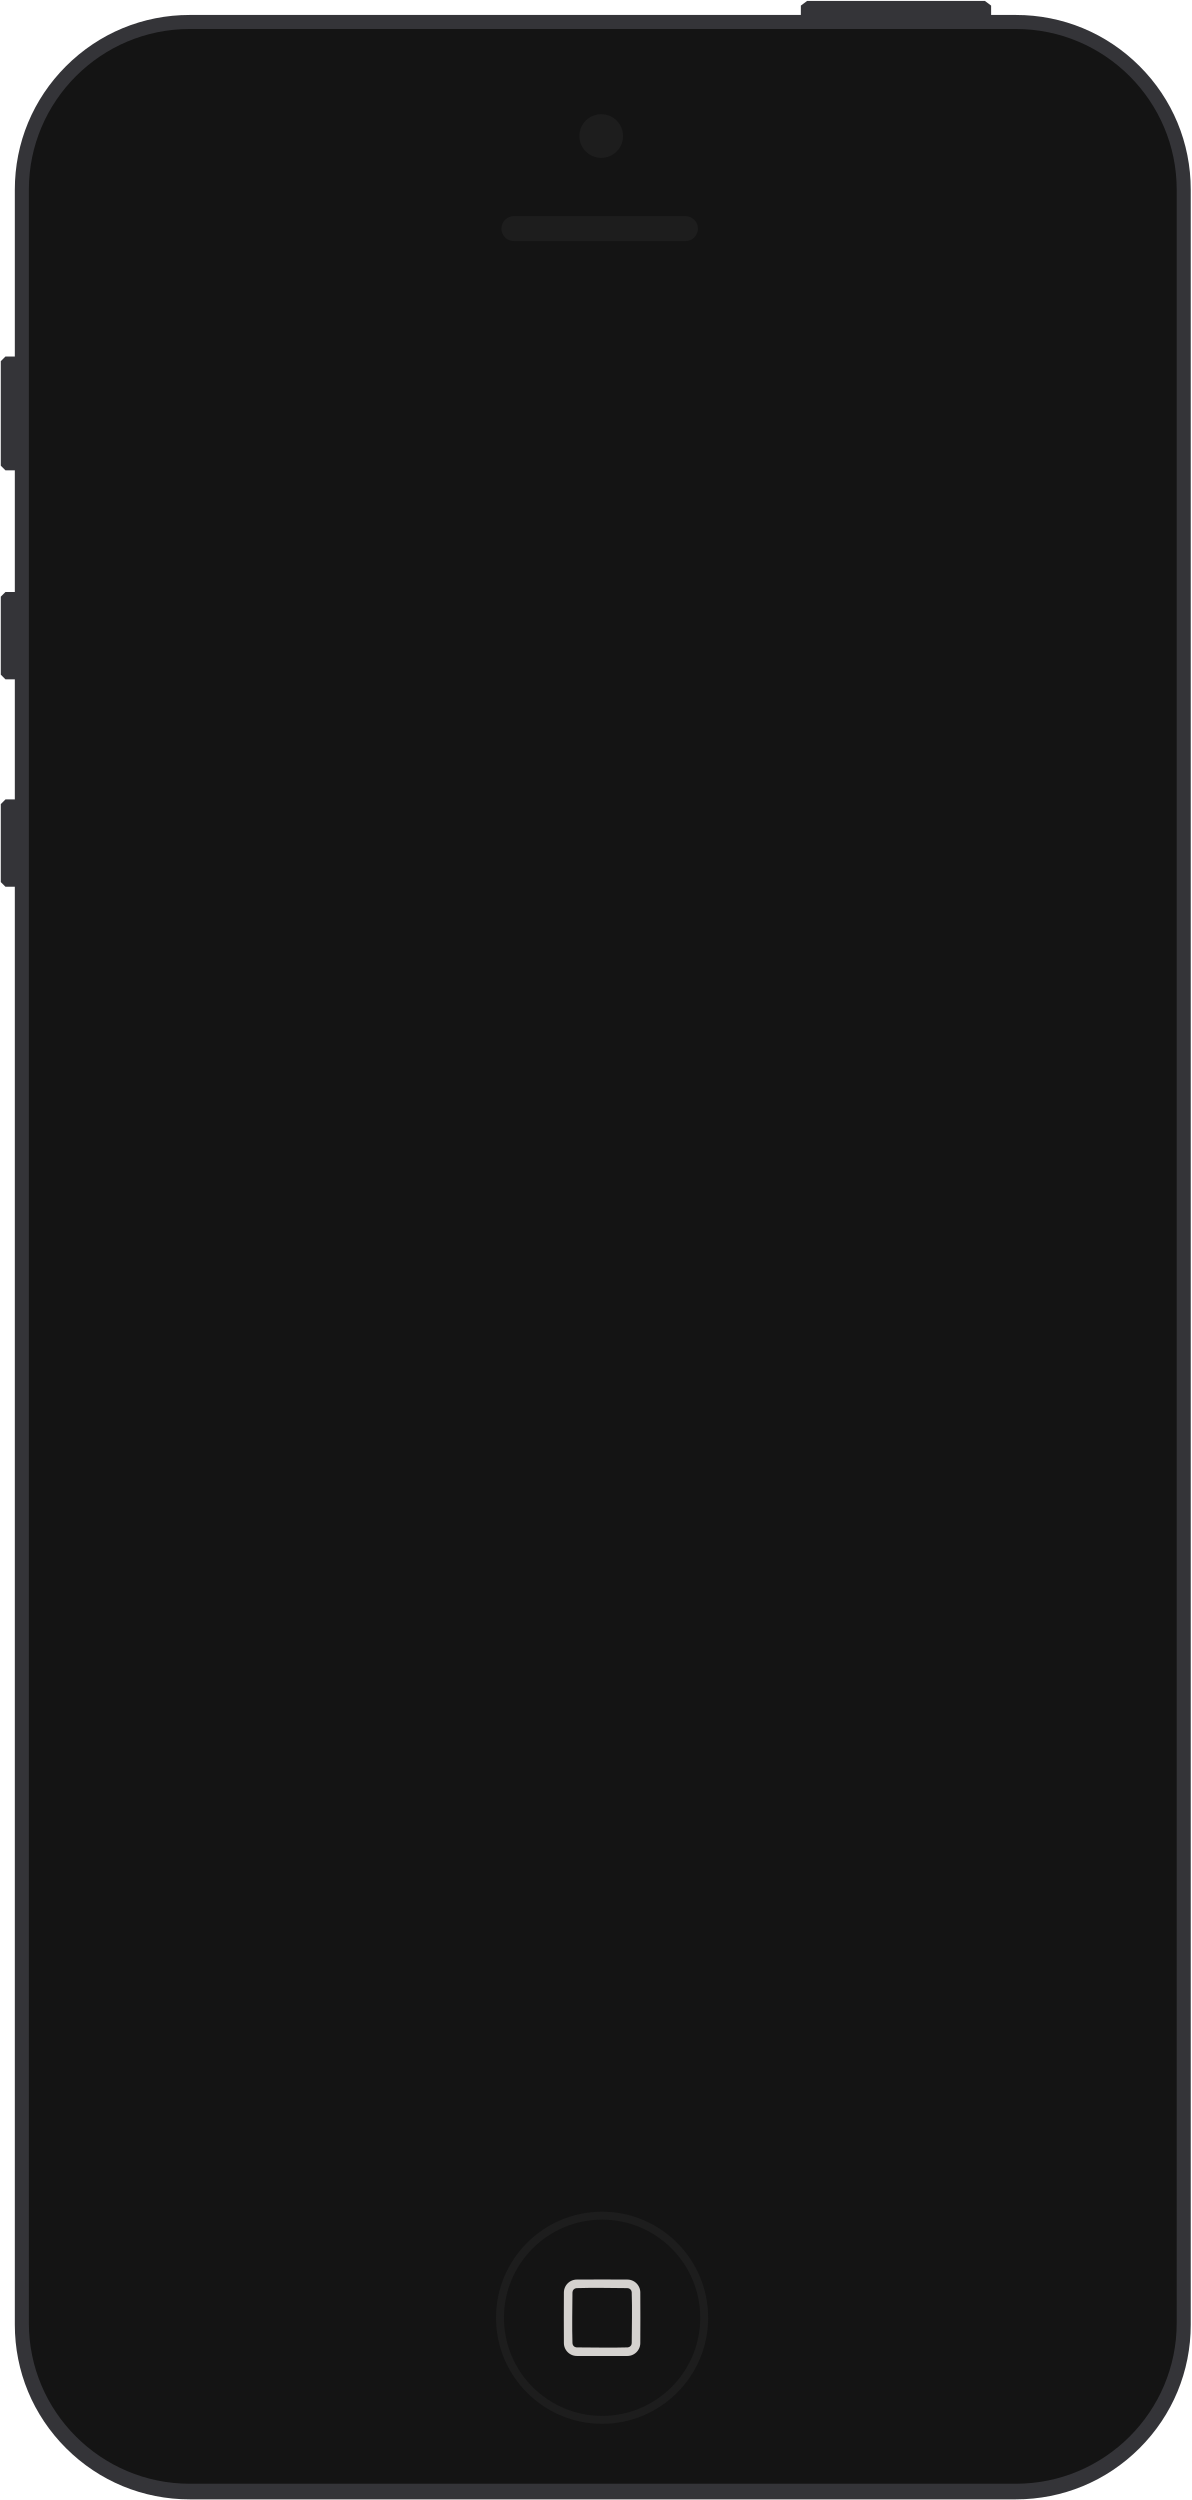
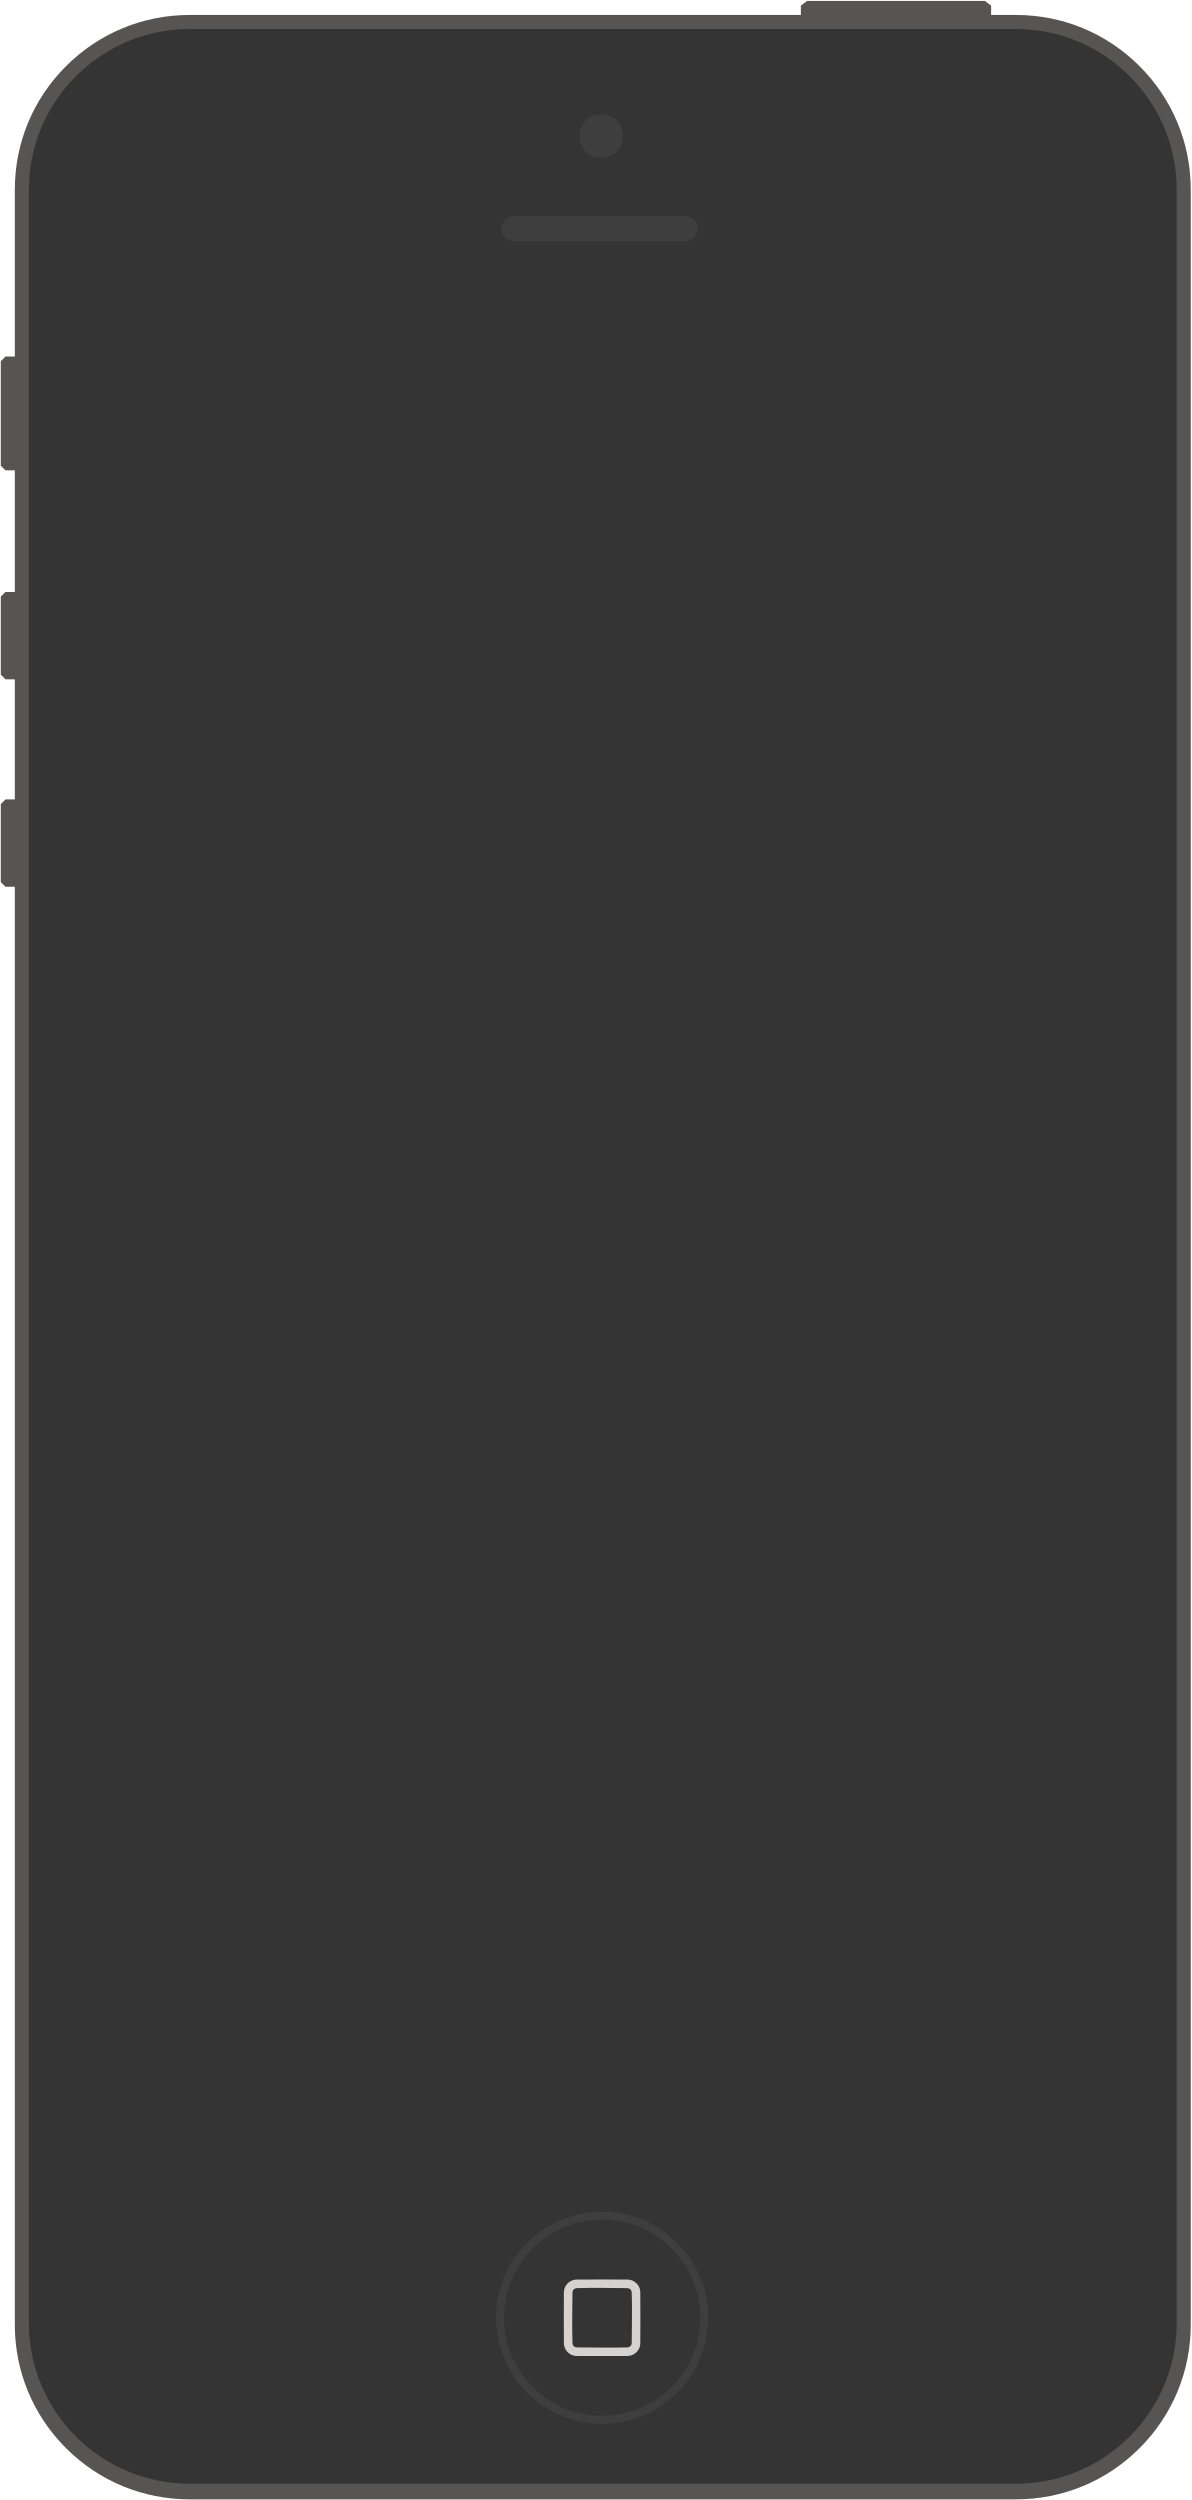
- <svg xmlns="http://www.w3.org/2000/svg" width="100%" height="100%" viewBox="0 0 764 1603" version="1.1" xml:space="preserve" style="fill-rule:evenodd;clip-rule:evenodd;stroke-linejoin:round;stroke-miterlimit:1.414;">
-   <g id="iPhone 5 Black">
-     <g id="Frame">
-       <g id="Button">
-         <path id="Power Button" d="M513.505,3.59l0,9l122,0l0,-9l-3.991,-3l-114,0l-4.009,3Z" style="fill:#343438;" />
-         <path id="Volume Down Button" d="M3.505,512.59l-3,3l0,50l3,3l9,0l0,-56l-9,0Z" style="fill:#343438;" />
-         <path id="Volume Up Button" d="M3.505,379.59l-3,3l0,50l3,3l9,0l0,-56l-9,0Z" style="fill:#343438;" />
-         <path id="Mute Switch" d="M3.505,228.59l-3,3l0,67l3,3l9,0l0,-73l-9,0Z" style="fill:#343438;" />
-       </g>
-       <path id="Frame1" d="M9.505,121.6c0,-29.92 11.67,-58.05 32.85,-79.21c21.18,-21.15 49.33,-32.8 79.28,-32.8l529.74,0c29.95,0 58.1,11.65 79.28,32.8c21.19,21.16 32.85,49.29 32.85,79.21l0,1368.98c0,29.922 -11.66,58.054 -32.85,79.211c-21.18,21.153 -49.33,32.803 -79.28,32.803l-529.74,0c-29.95,0 -58.1,-11.65 -79.28,-32.803c-21.18,-21.157 -32.85,-49.289 -32.85,-79.211l0,-1368.98Z" style="fill:#343438;" />
-     </g>
-     <g id="Body">
-       <path id="Front" d="M121.635,18.584l529.74,0c56.87,0 103.13,46.212 103.13,103.015l0,1367.97c0,56.8 -46.26,103.01 -103.13,103.01l-529.74,0c-56.86,0 -103.13,-46.21 -103.13,-103.01l0,-1367.97c0,-56.803 46.27,-103.015 103.13,-103.015Z" style="fill:#141414;" />
-       <g id="Home Button">
-         <path id="Home Button Circle" d="M386.063,1418.15c37.53,0 68,30.469 68,68c0,37.53 -30.47,68 -68,68c-37.53,0 -68,-30.47 -68,-68c0,-37.531 30.47,-68 68,-68ZM386.063,1423.22c34.731,0 62.929,28.197 62.929,62.929c0,34.731 -28.198,62.928 -62.929,62.928c-34.731,0 -62.929,-28.197 -62.929,-62.928c0,-34.732 28.198,-62.929 62.929,-62.929Z" style="fill:#1d1d1d;" />
-         <path id="Rounded Rectangle Symbol" d="M369.879,1510.65c-0.319,-0.002 -0.637,-0.018 -0.955,-0.055c-0.615,-0.07 -1.223,-0.21 -1.807,-0.416c-1.138,-0.401 -2.183,-1.053 -3.046,-1.896c-0.887,-0.866 -1.577,-1.928 -2.003,-3.091c-0.213,-0.581 -0.36,-1.186 -0.438,-1.8c-0.04,-0.315 -0.06,-0.633 -0.066,-0.951c-0.069,-10.861 -0.069,-21.722 0,-32.583c0.006,-0.318 0.026,-0.635 0.066,-0.951c0.078,-0.614 0.225,-1.219 0.438,-1.8c0.426,-1.163 1.116,-2.225 2.003,-3.091c0.863,-0.842 1.908,-1.495 3.046,-1.896c0.584,-0.206 1.192,-0.346 1.807,-0.416c0.282,-0.032 0.564,-0.048 0.847,-0.054c10.861,-0.068 21.723,-0.068 32.584,0c0.318,0.006 0.635,0.026 0.951,0.067c0.613,0.078 1.218,0.225 1.799,0.438c1.164,0.426 2.226,1.116 3.091,2.002c0.843,0.864 1.495,1.908 1.896,3.046c0.206,0.585 0.346,1.192 0.417,1.808c0.032,0.282 0.048,0.564 0.053,0.847c0.069,10.861 0.069,21.722 0,32.583c-0.006,0.318 -0.026,0.636 -0.066,0.951c-0.078,0.614 -0.225,1.219 -0.438,1.8c-0.426,1.163 -1.116,2.225 -2.003,3.091c-0.863,0.843 -1.908,1.495 -3.046,1.896c-0.584,0.206 -1.192,0.346 -1.808,0.416c-0.281,0.033 -0.563,0.049 -0.846,0.054c-10.825,0.069 -21.651,0.001 -32.476,0.001ZM369.898,1505.15c10.821,0 21.646,0.339 32.461,-0.003c0.084,-0.003 0.168,-0.01 0.252,-0.02c0.285,-0.038 0.561,-0.117 0.822,-0.238c0.67,-0.313 1.206,-0.895 1.461,-1.59c0.109,-0.297 0.163,-0.611 0.169,-0.927c0.069,-10.84 0.344,-21.685 -0.002,-32.518c-0.013,-0.292 -0.067,-0.58 -0.167,-0.854c-0.284,-0.774 -0.912,-1.398 -1.685,-1.682c-0.295,-0.109 -0.607,-0.162 -0.921,-0.168c-10.84,-0.062 -21.687,-0.355 -32.521,0.002c-0.29,0.012 -0.578,0.065 -0.85,0.166c-0.762,0.28 -1.384,0.891 -1.673,1.65c-0.117,0.307 -0.174,0.632 -0.181,0.96c-0.065,10.839 -0.34,21.685 0.002,32.519c0.014,0.314 0.076,0.623 0.191,0.916c0.272,0.689 0.822,1.257 1.501,1.555c0.274,0.12 0.566,0.192 0.864,0.22c0.092,0.008 0.184,0.011 0.277,0.012Z" style="fill:#d5d2cf;fill-rule:nonzero;" />
-       </g>
-       <g id="Screen">
-         <path id="Screen Frame" d="M65.505,1381.59c-0.824,-0.131 -1.679,-0.134 -2.472,-0.392c-1.607,-0.522 -3.007,-1.539 -4,-2.906c-0.491,-0.675 -0.879,-1.437 -1.136,-2.23c-0.258,-0.794 -0.261,-1.648 -0.392,-2.472l0,-1136c0.131,-0.824 0.134,-1.679 0.392,-2.472c0.522,-1.607 1.539,-3.007 2.906,-4c0.675,-0.491 1.436,-0.879 2.23,-1.137c0.793,-0.258 1.648,-0.261 2.472,-0.391l640,0c0.824,0.13 1.679,0.133 2.472,0.391c1.607,0.522 3.007,1.54 4,2.906c0.491,0.675 0.879,1.437 1.136,2.231c0.258,0.793 0.261,1.648 0.392,2.472l0,1136c-0.131,0.824 -0.134,1.678 -0.392,2.472c-0.522,1.607 -1.539,3.007 -2.906,4c-0.675,0.49 -1.436,0.878 -2.23,1.136c-0.793,0.258 -1.648,0.261 -2.472,0.392c-213.333,0 -426.667,0 -640,0Z" style="fill:#141414;" />
-         <rect id="Screen1" x="65.505" y="237.59" width="640" height="1136" style="fill:#141414;" />
-       </g>
-       <g id="Top Sensors">
-         <path id="Speaker" d="M329.505,138.59l110,0c4.41,0 8,3.589 8,8c0,4.411 -3.59,8 -8,8l-110,0c-4.41,0 -8,-3.589 -8,-8c0,-4.411 3.59,-8 8,-8Z" style="fill:#1d1d1d;" />
-         <path id="Camera" d="M385.505,73.223c7.73,0 14,6.268 14,14c0,7.732 -6.27,14 -14,14c-7.73,0 -14,-6.268 -14,-14c0,-7.732 6.27,-14 14,-14Z" style="fill:#1d1d1d;" />
+ <svg xmlns="http://www.w3.org/2000/svg" width="764px" height="1603px" viewBox="0 0 764 1603" version="1.1">
+   <defs />
+   <g id="iPhone" stroke="none" stroke-width="1" fill="none" fill-rule="evenodd">
+     <g id="iPhone-5" transform="translate(-618, -199)">
+       <g id="iPhone-5-Black" transform="translate(618, 199)">
+         <g id="Frame" fill="#565554">
+           <g id="Button">
+             <path d="M513.505,3.59 L513.505,12.59 L635.505,12.59 L635.505,3.59 L631.514,0.59 L517.514,0.59 L513.505,3.59 L513.505,3.59 Z" id="Power-Button" />
+             <path d="M3.505,512.59 L0.505,515.59 L0.505,565.59 L3.505,568.59 L12.505,568.59 L12.505,512.59 L3.505,512.59 L3.505,512.59 Z" id="Volume-Down-Button" />
+             <path d="M3.505,379.59 L0.505,382.59 L0.505,432.59 L3.505,435.59 L12.505,435.59 L12.505,379.59 L3.505,379.59 L3.505,379.59 Z" id="Volume-Up-Button" />
+             <path d="M3.505,228.59 L0.505,231.59 L0.505,298.59 L3.505,301.59 L12.505,301.59 L12.505,228.59 L3.505,228.59 L3.505,228.59 Z" id="Mute-Switch" />
+           </g>
+           <path d="M9.505,121.6 C9.505,91.68 21.175,63.55 42.355,42.39 C63.535,21.24 91.685,9.59 121.635,9.59 L651.375,9.59 C681.325,9.59 709.475,21.24 730.655,42.39 C751.845,63.55 763.505,91.68 763.505,121.6 L763.505,1490.58 C763.505,1520.502 751.845,1548.634 730.655,1569.791 C709.475,1590.944 681.325,1602.594 651.375,1602.594 L121.635,1602.594 C91.685,1602.594 63.535,1590.944 42.355,1569.791 C21.175,1548.634 9.505,1520.502 9.505,1490.58 L9.505,121.6 L9.505,121.6 Z" id="Frame1" />
+         </g>
+         <g id="Body" transform="translate(18, 18)">
+           <path d="M103.635,0.584 L633.375,0.584 C690.245,0.584 736.505,46.796 736.505,103.599 L736.505,1471.569 C736.505,1528.369 690.245,1574.579 633.375,1574.579 L103.635,1574.579 C46.775,1574.579 0.505,1528.369 0.505,1471.569 L0.505,103.599 C0.505,46.796 46.775,0.584 103.635,0.584 L103.635,0.584 Z" id="Front" fill="#343434" />
+           <g id="Home-Button" transform="translate(300, 1400)">
+             <path d="M68.063,0.15 C105.593,0.15 136.063,30.619 136.063,68.15 C136.063,105.68 105.593,136.15 68.063,136.15 C30.533,136.15 0.063,105.68 0.063,68.15 C0.063,30.619 30.533,0.15 68.063,0.15 L68.063,0.15 Z M68.063,5.22 C102.794,5.22 130.992,33.417 130.992,68.149 C130.992,102.88 102.794,131.077 68.063,131.077 C33.332,131.077 5.134,102.88 5.134,68.149 C5.134,33.417 33.332,5.22 68.063,5.22 L68.063,5.22 Z" id="Home-Button-Circle" fill="#3E3E3E" />
+             <path d="M51.879,92.65 C51.56,92.648 51.242,92.632 50.924,92.595 C50.309,92.525 49.701,92.385 49.117,92.179 C47.979,91.778 46.934,91.126 46.071,90.283 C45.184,89.417 44.494,88.355 44.068,87.192 C43.855,86.611 43.708,86.006 43.63,85.392 C43.59,85.077 43.57,84.759 43.564,84.441 C43.495,73.58 43.495,62.719 43.564,51.858 C43.57,51.54 43.59,51.223 43.63,50.907 C43.708,50.293 43.855,49.688 44.068,49.107 C44.494,47.944 45.184,46.882 46.071,46.016 C46.934,45.174 47.979,44.521 49.117,44.12 C49.701,43.914 50.309,43.774 50.924,43.704 C51.206,43.672 51.488,43.656 51.771,43.65 C62.632,43.582 73.494,43.582 84.355,43.65 C84.673,43.656 84.99,43.676 85.306,43.717 C85.919,43.795 86.524,43.942 87.105,44.155 C88.269,44.581 89.331,45.271 90.196,46.157 C91.039,47.021 91.691,48.065 92.092,49.203 C92.298,49.788 92.438,50.395 92.509,51.011 C92.541,51.293 92.557,51.575 92.562,51.858 C92.631,62.719 92.631,73.58 92.562,84.441 C92.556,84.759 92.536,85.077 92.496,85.392 C92.418,86.006 92.271,86.611 92.058,87.192 C91.632,88.355 90.942,89.417 90.055,90.283 C89.192,91.126 88.147,91.778 87.009,92.179 C86.425,92.385 85.817,92.525 85.201,92.595 C84.92,92.628 84.638,92.644 84.355,92.649 C73.53,92.718 62.704,92.65 51.879,92.65 L51.879,92.65 Z M51.898,87.15 C62.719,87.15 73.544,87.489 84.359,87.147 C84.443,87.144 84.527,87.137 84.611,87.127 C84.896,87.089 85.172,87.01 85.433,86.889 C86.103,86.576 86.639,85.994 86.894,85.299 C87.003,85.002 87.057,84.688 87.063,84.372 C87.132,73.532 87.407,62.687 87.061,51.854 C87.048,51.562 86.994,51.274 86.894,51 C86.61,50.226 85.982,49.602 85.209,49.318 C84.914,49.209 84.602,49.156 84.288,49.15 C73.448,49.088 62.601,48.795 51.767,49.152 C51.477,49.164 51.189,49.217 50.917,49.318 C50.155,49.598 49.533,50.209 49.244,50.968 C49.127,51.275 49.07,51.6 49.063,51.928 C48.998,62.767 48.723,73.613 49.065,84.447 C49.079,84.761 49.141,85.07 49.256,85.363 C49.528,86.052 50.078,86.62 50.757,86.918 C51.031,87.038 51.323,87.11 51.621,87.138 C51.713,87.146 51.805,87.149 51.898,87.15 L51.898,87.15 Z" id="Rounded-Rectangle-Symbol" fill="#D5D2CF" />
+           </g>
+           <g id="Screen" transform="translate(39, 211)" fill="#343434">
+             <path d="M8.505,1152.59 C7.681,1152.459 6.826,1152.456 6.033,1152.198 C4.426,1151.676 3.026,1150.659 2.033,1149.292 C1.542,1148.617 1.154,1147.855 0.897,1147.062 C0.639,1146.268 0.636,1145.414 0.505,1144.59 L0.505,8.59 C0.636,7.766 0.639,6.911 0.897,6.118 C1.419,4.511 2.436,3.111 3.803,2.118 C4.478,1.627 5.239,1.239 6.033,0.981 C6.826,0.723 7.681,0.72 8.505,0.59 L648.505,0.59 C649.329,0.72 650.184,0.723 650.977,0.981 C652.584,1.503 653.984,2.521 654.977,3.887 C655.468,4.562 655.856,5.324 656.113,6.118 C656.371,6.911 656.374,7.766 656.505,8.59 L656.505,1144.59 C656.374,1145.414 656.371,1146.268 656.113,1147.062 C655.591,1148.669 654.574,1150.069 653.207,1151.062 C652.532,1151.552 651.771,1151.94 650.977,1152.198 C650.184,1152.456 649.329,1152.459 648.505,1152.59 L8.505,1152.59 L8.505,1152.59 Z" id="Screen-Frame" />
+             <rect x="8.505" y="8.59" width="640" height="1136" />
+           </g>
+           <g id="Top-Sensors" transform="translate(303, 55)" fill="#3E3E3E">
+             <path d="M8.505,65.59 L118.505,65.59 C122.915,65.59 126.505,69.179 126.505,73.59 C126.505,78.001 122.915,81.59 118.505,81.59 L8.505,81.59 C4.095,81.59 0.505,78.001 0.505,73.59 C0.505,69.179 4.095,65.59 8.505,65.59 L8.505,65.59 Z" id="Speaker" />
+             <path d="M64.505,0.223 C72.235,0.223 78.505,6.491 78.505,14.223 C78.505,21.955 72.235,28.223 64.505,28.223 C56.775,28.223 50.505,21.955 50.505,14.223 C50.505,6.491 56.775,0.223 64.505,0.223 L64.505,0.223 Z" id="Camera" />
+           </g>
+         </g>
      </g>
    </g>
  </g>
</svg>
